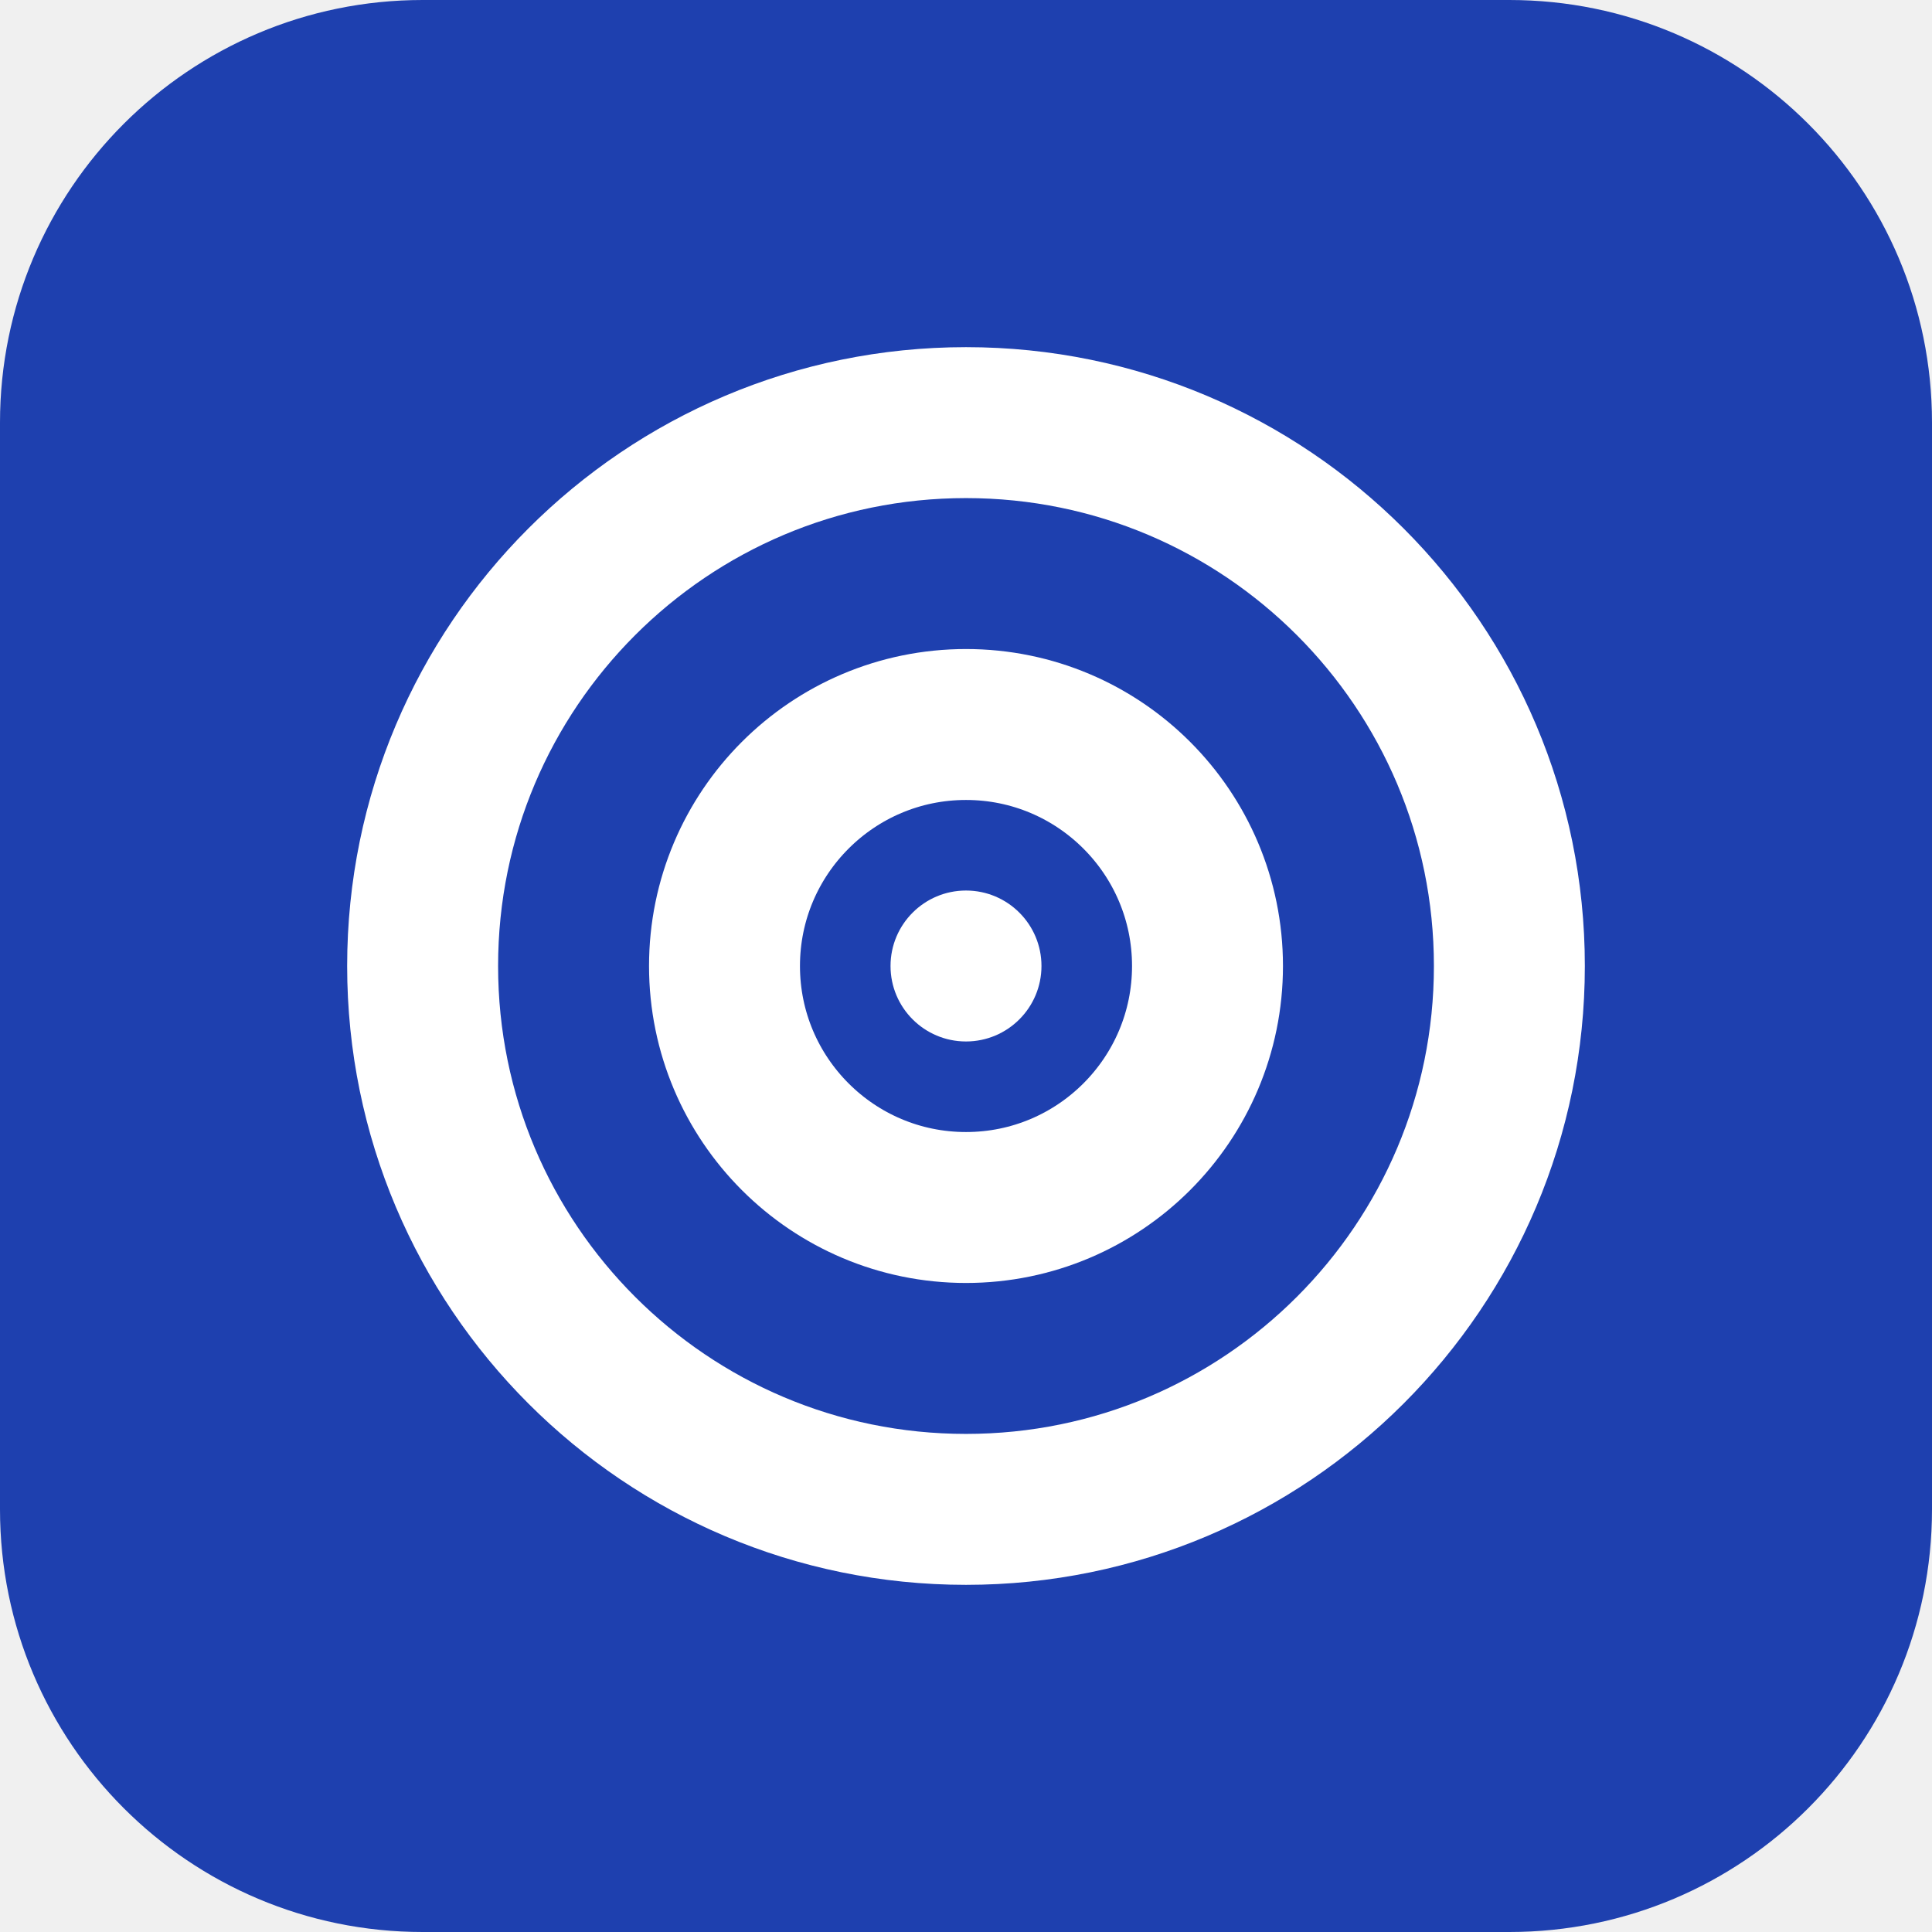
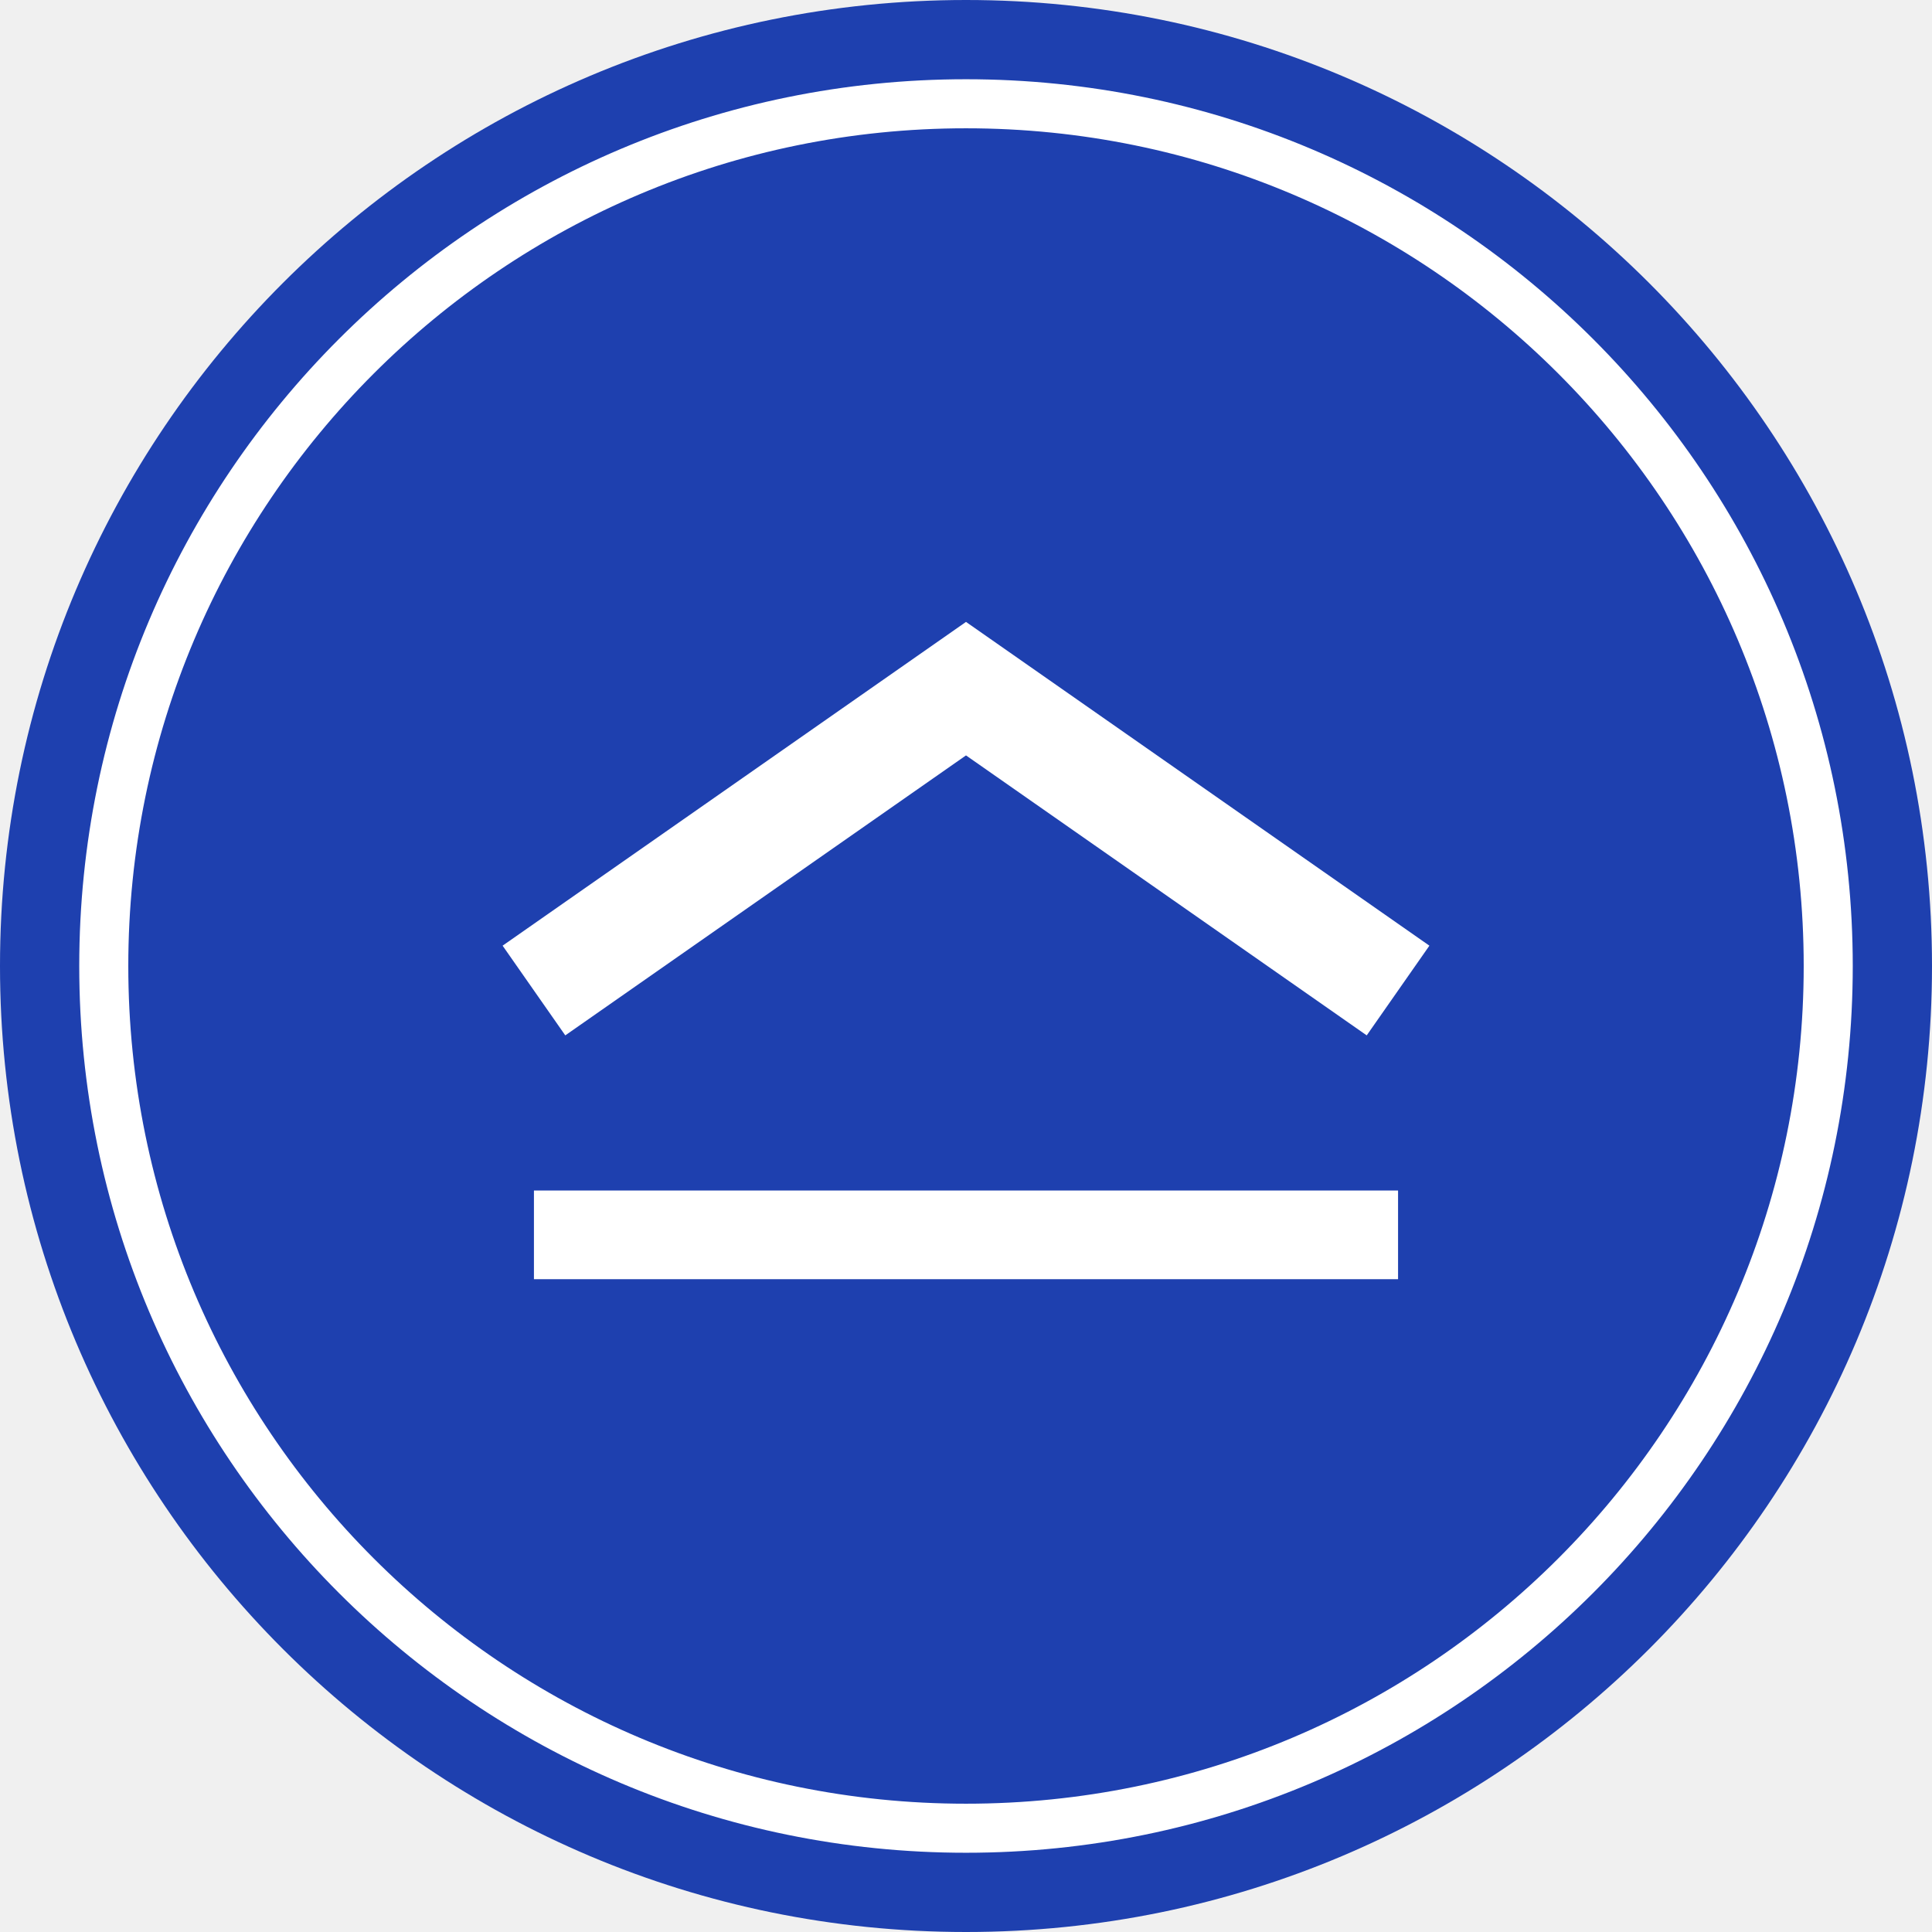
- <svg xmlns="http://www.w3.org/2000/svg" viewBox="0 0 64 64">
-   <rect width="64" height="64" rx="14" fill="#1E40AF" />
-   <circle cx="32" cy="32" r="18" fill="none" stroke="#fff" stroke-width="5" />
-   <circle cx="32" cy="32" r="8" fill="none" stroke="#fff" stroke-width="5" />
-   <circle cx="32" cy="32" r="2.5" fill="#fff" />
+ <svg xmlns="http://www.w3.org/2000/svg" viewBox="0 0 1024 1024">
+   <circle cx="512" cy="512" r="512" fill="#1E40AF" />
+   <g transform="translate(0 0) scale(1)">
+     <circle cx="512" cy="512" r="457" fill="none" stroke="#fff" stroke-width="26" />
+     <polyline points="283,525 512,365 741,525" fill="none" stroke="#fff" stroke-width="58" stroke-linejoin="miter" />
+     <rect x="283" y="631" width="458" height="47" fill="#fff" />
+   </g>
</svg>
